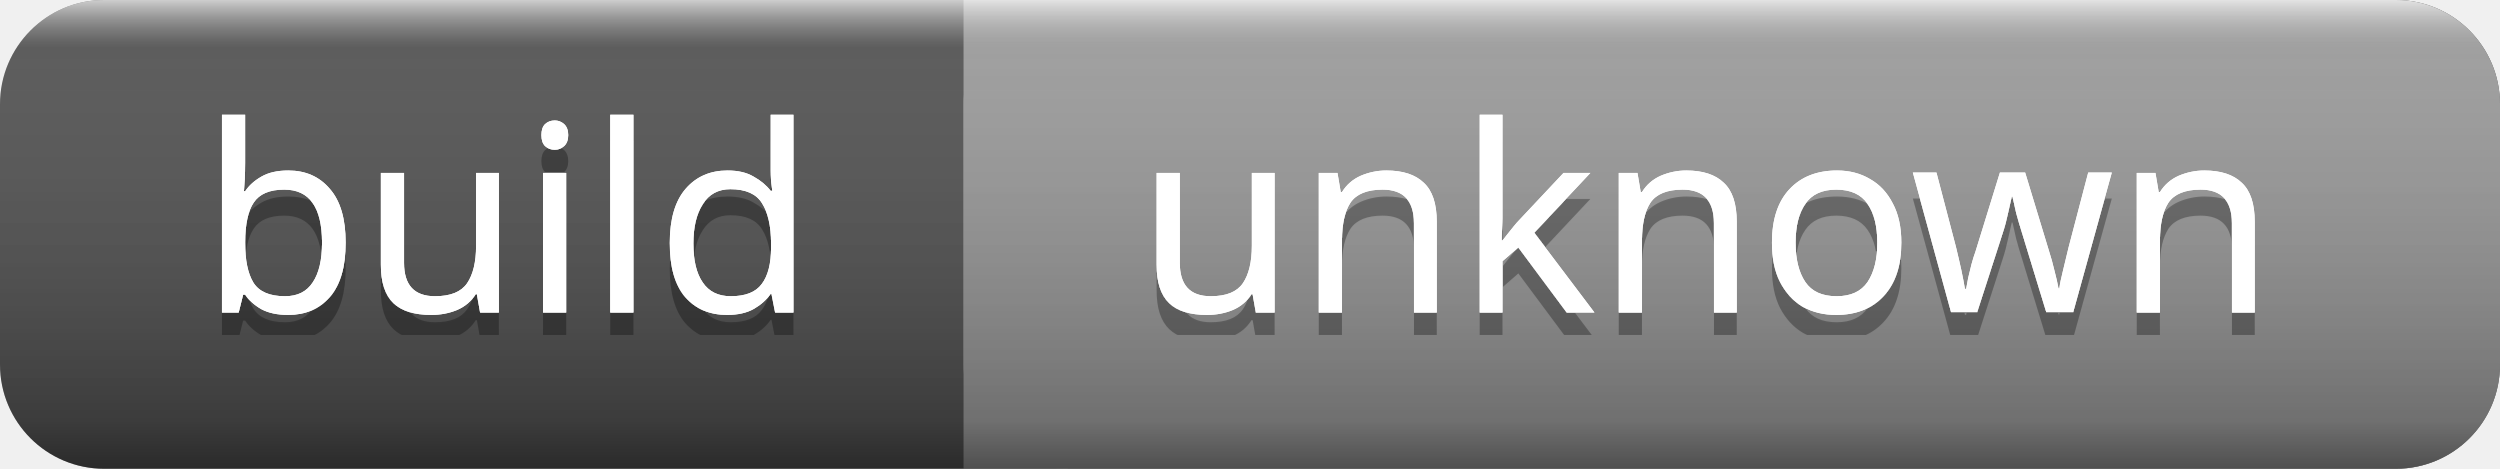
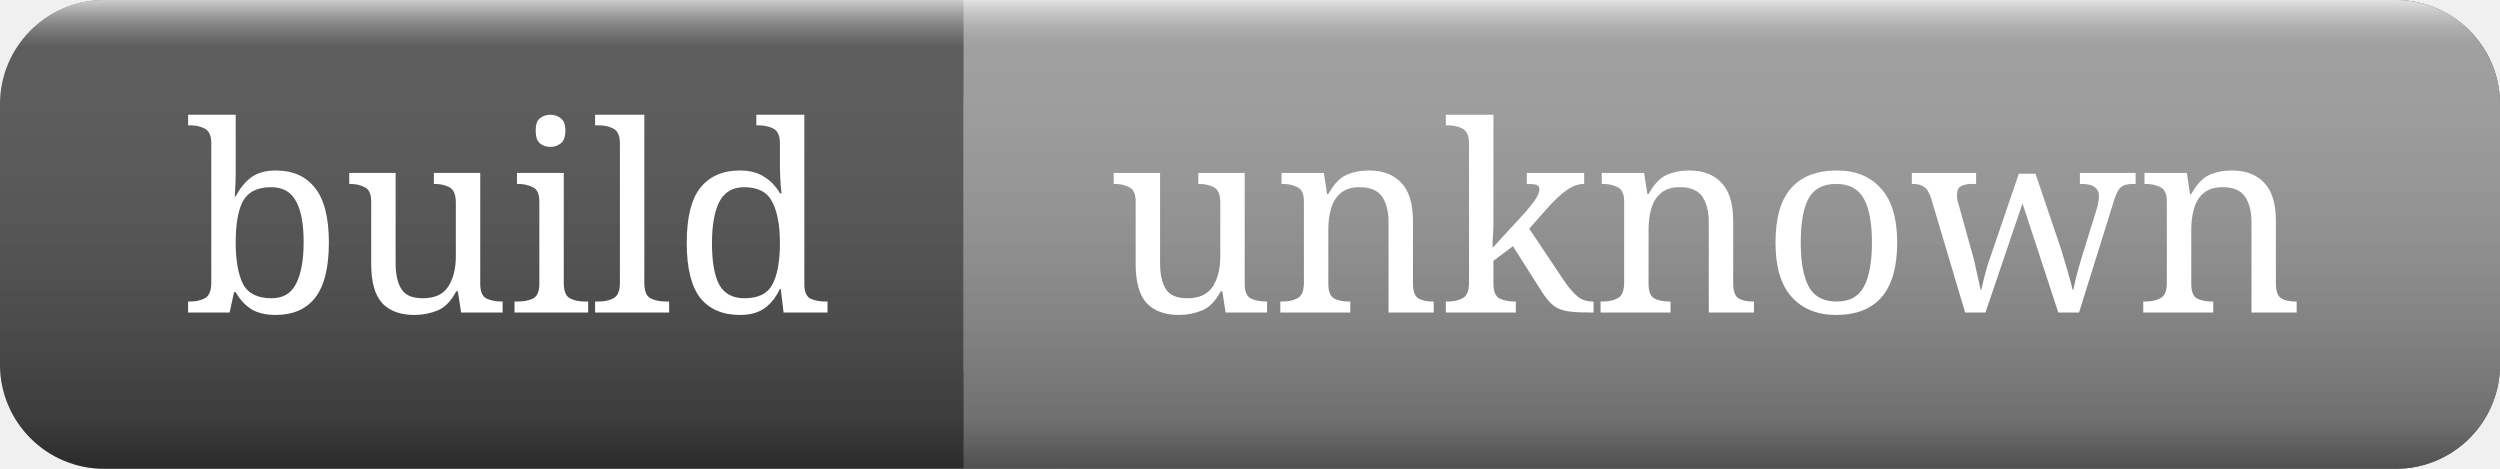
<svg xmlns="http://www.w3.org/2000/svg" width="96" height="18">
  <linearGradient id="a" x2="0" y2="100%">
    <stop offset="0" stop-color="#fff" stop-opacity=".7" />
    <stop offset=".1" stop-color="#aaa" stop-opacity=".1" />
    <stop offset=".9" stop-opacity=".3" />
    <stop offset="1" stop-opacity=".5" />
  </linearGradient>
-   <filter id="b">
-     <feOffset dy="1" in="SourceAlpha" />
-     <feColorMatrix values="1 0 0 0 0 0 1 0 0 0 0 0 1 0 0 0 0 0 .3 0" />
-     <feMerge>
-       <feMergeNode />
-       <feMergeNode in="SourceGraphic" />
-       <feMergeNode in="SourceGraphic" />
-     </feMerge>
-   </filter>
  <rect rx="4" width="96" height="18" fill="#555" />
  <rect rx="4" x="37" width="59" height="18" fill="#9f9f9f" />
  <rect x="37" width="4" height="18" fill="#9f9f9f" />
  <rect rx="4" width="96" height="18" fill="url(#a)" />
-   <g fill="#fff" text-anchor="middle" font-family="Verdana,sans-serif" font-size="10">
-     <text x="19.5" y="12" filter="url(#b)">build</text>
-     <text x="65.5" y="12" filter="url(#b)">unknown</text>
+   <g fill="#fff" text-anchor="middle" font-family="Verdana,serif" font-size="10">
+     <text x="19.5" y="12">build</text>
+     <text x="65.5" y="12">unknown</text>
  </g>
</svg>
